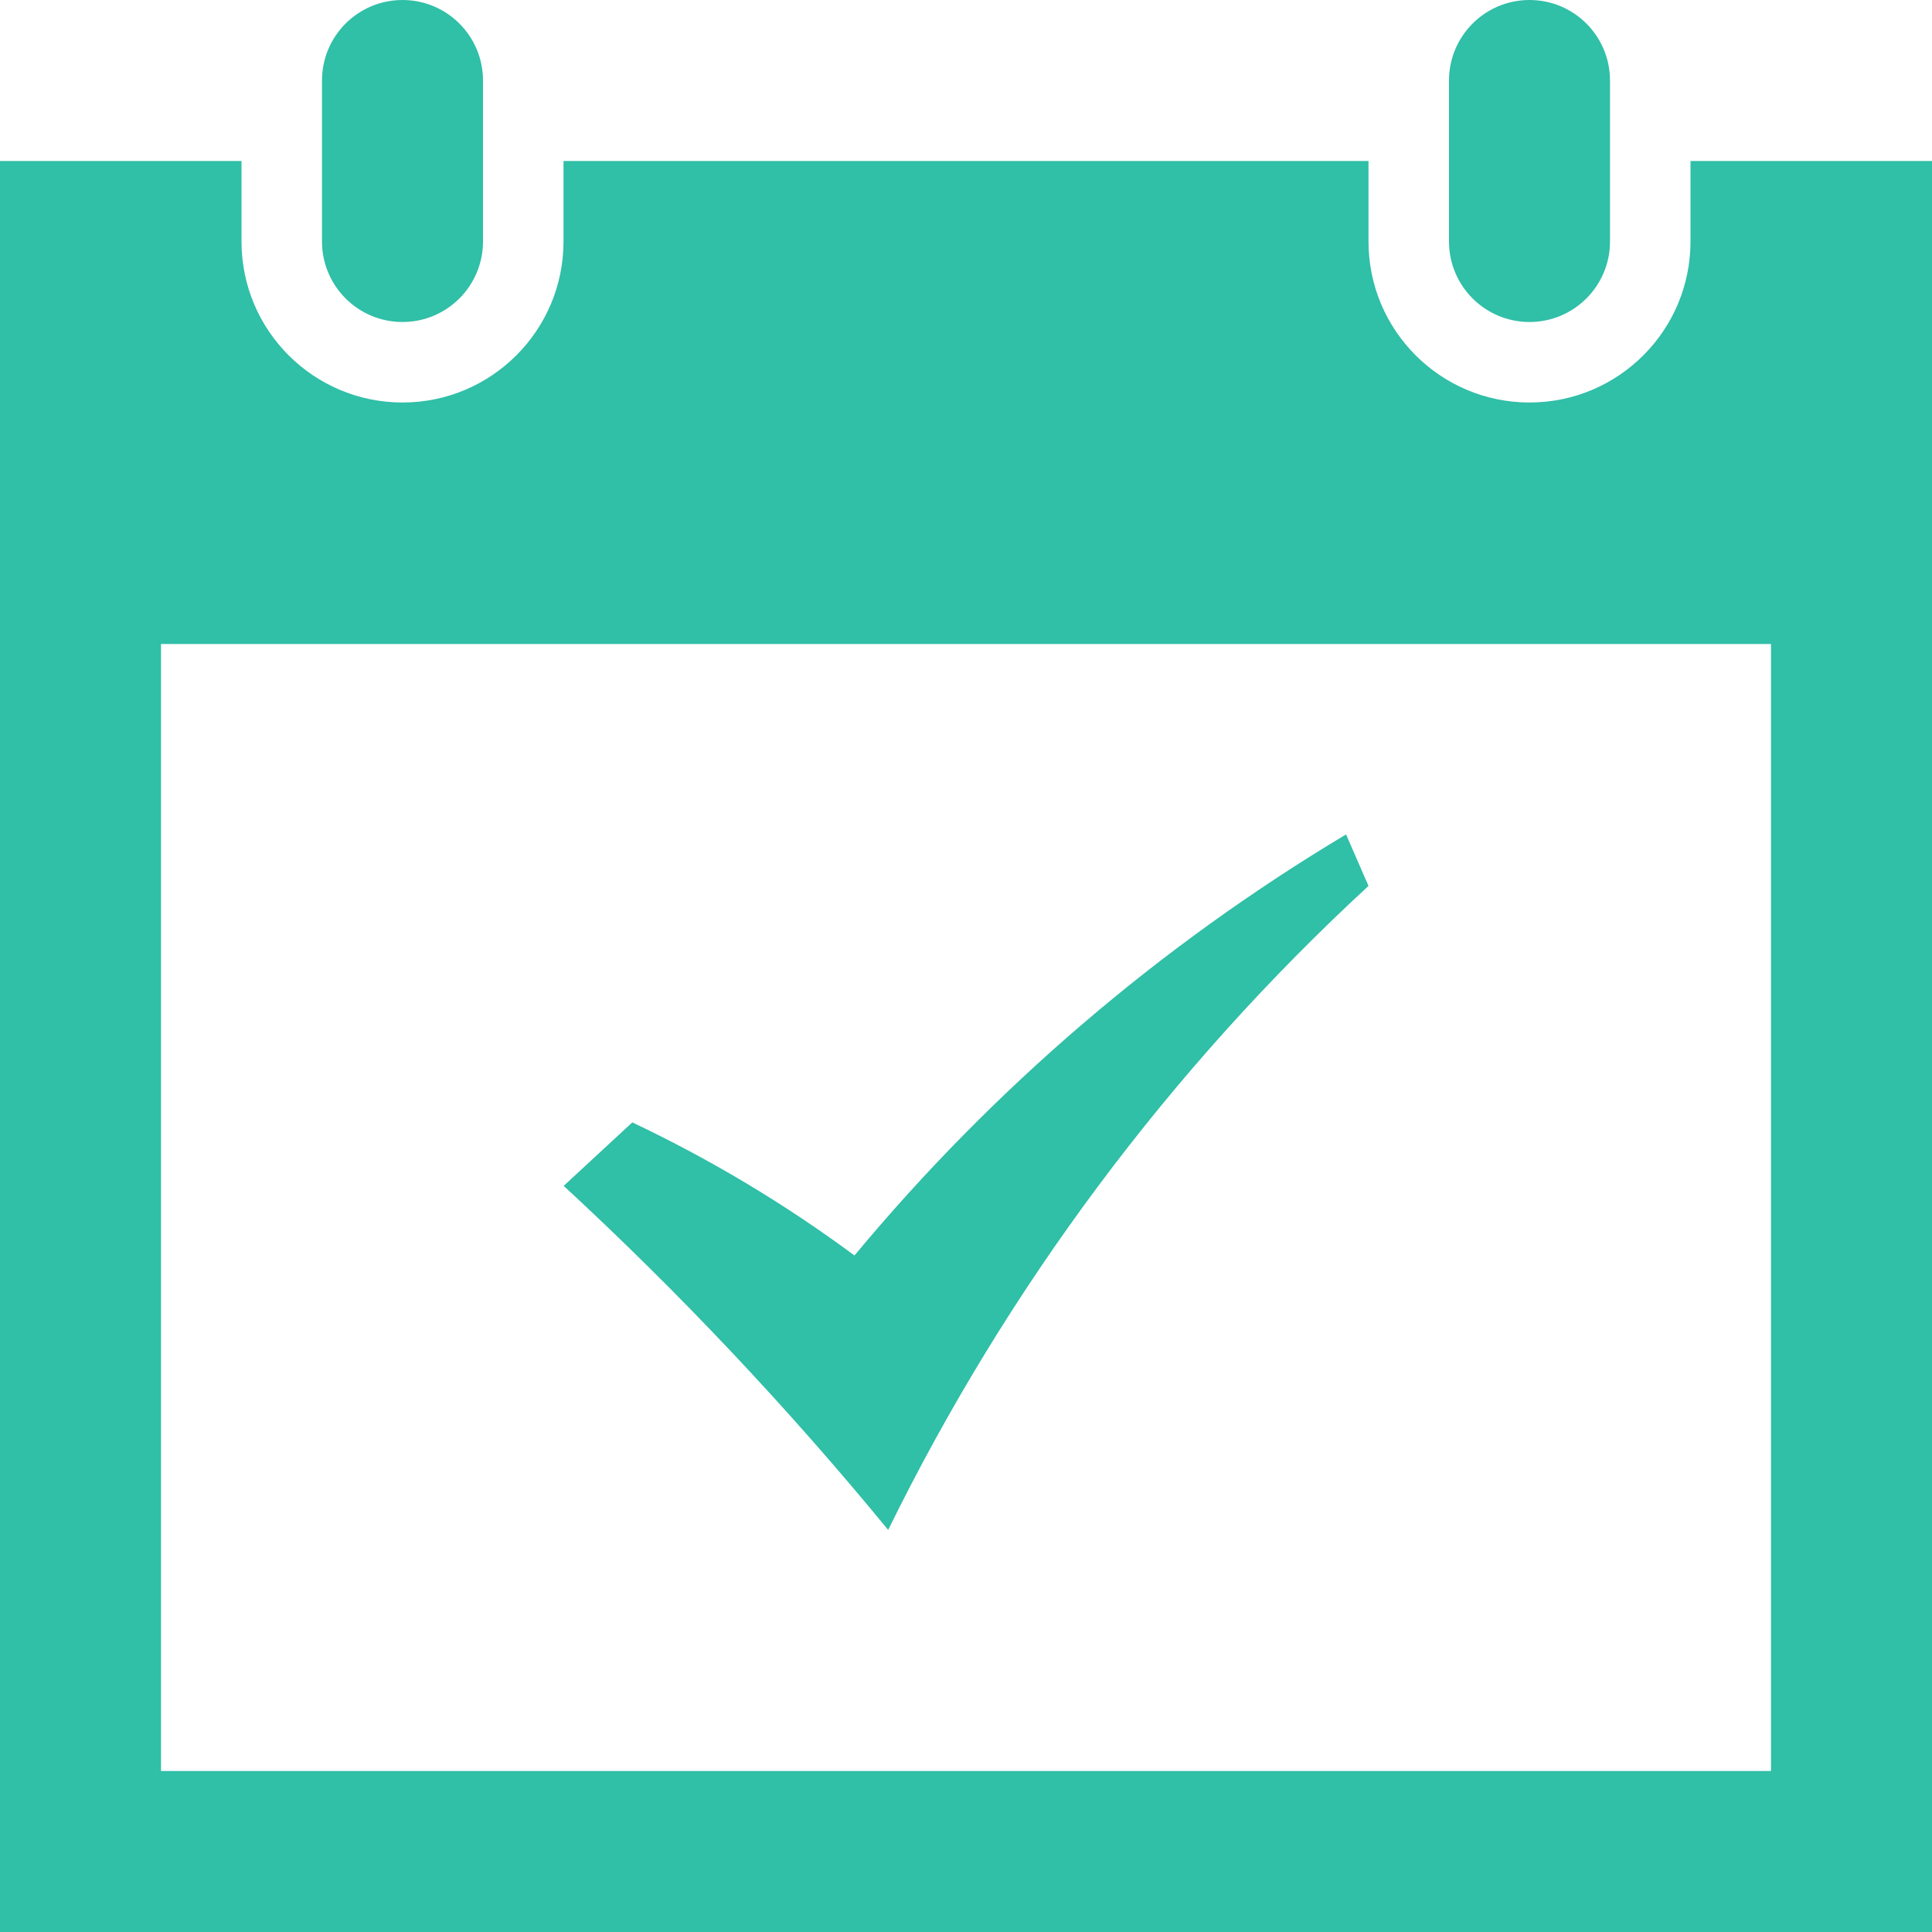
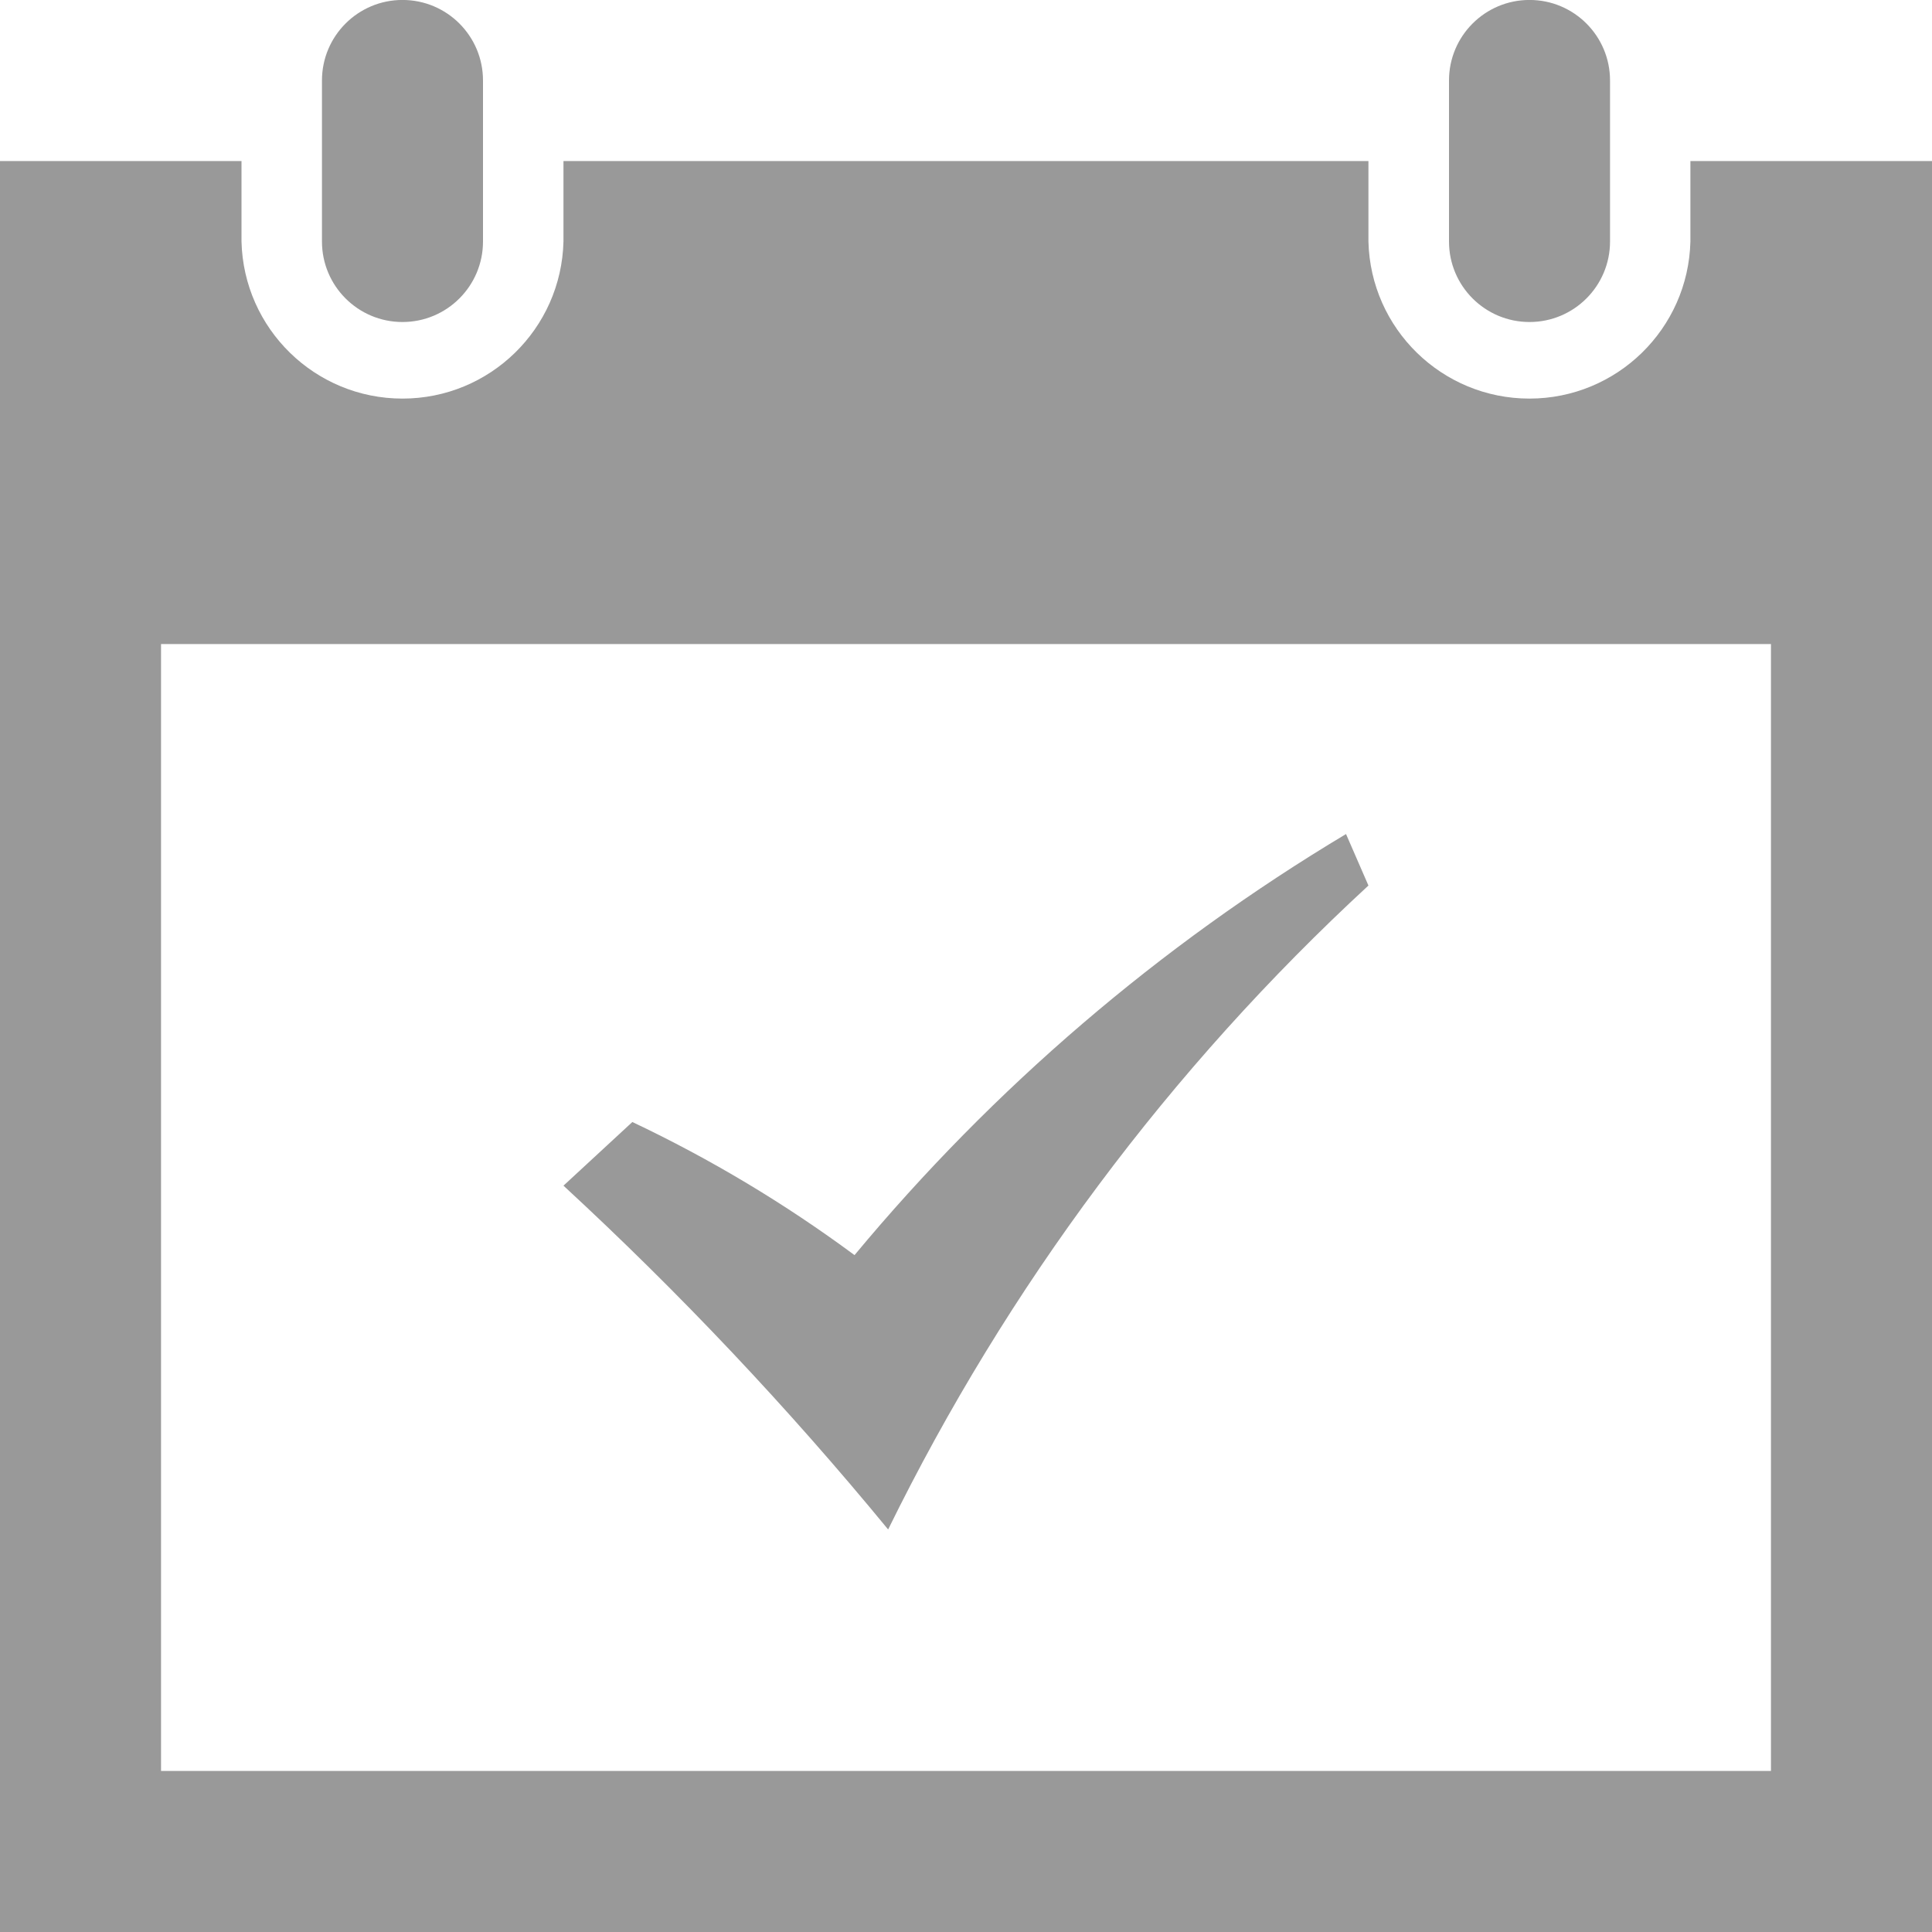
- <svg xmlns="http://www.w3.org/2000/svg" width="18" height="18" viewBox="0 0 18 18">
-   <path id="calendar" d="M18,1.5V18H0V1.5H2.25v.75a1.5,1.5,0,0,0,3,0V1.5h7.5v.75a1.5,1.5,0,0,0,3,0V1.5ZM16.5,6H1.5V16.5h15ZM15,.75a.75.75,0,1,0-1.5,0v1.5a.75.75,0,1,0,1.5,0ZM4.5,2.25a.75.75,0,0,1-1.5,0V.75a.75.75,0,0,1,1.5,0Zm.75,8.8.641-.593a12.393,12.393,0,0,1,2.07,1.24,17.9,17.9,0,0,1,4.58-3.923l.209.48a20.364,20.364,0,0,0-4.475,6A32.1,32.1,0,0,0,5.25,11.047Z" fill="#30bfa7" />
+ <svg xmlns="http://www.w3.org/2000/svg" width="20" height="20" viewBox="0 0 20 20">
+   <path id="iconmonstr-calendar-6" d="M20,1.667V20H0V1.667H2.5V2.5a1.667,1.667,0,0,0,3.333,0V1.667h8.333V2.5a1.667,1.667,0,0,0,3.333,0V1.667Zm-1.667,5H1.667V18.333H18.333ZM16.667.833A.833.833,0,1,0,15,.833V2.5a.833.833,0,1,0,1.667,0ZM5,2.5a.833.833,0,0,1-1.667,0V.833A.833.833,0,0,1,5,.833Zm.833,9.774.713-.659a13.77,13.77,0,0,1,2.3,1.378,19.894,19.894,0,0,1,5.088-4.359l.232.533a22.626,22.626,0,0,0-4.972,6.666A35.661,35.661,0,0,0,5.833,12.274Z" fill="#999" />
</svg>
